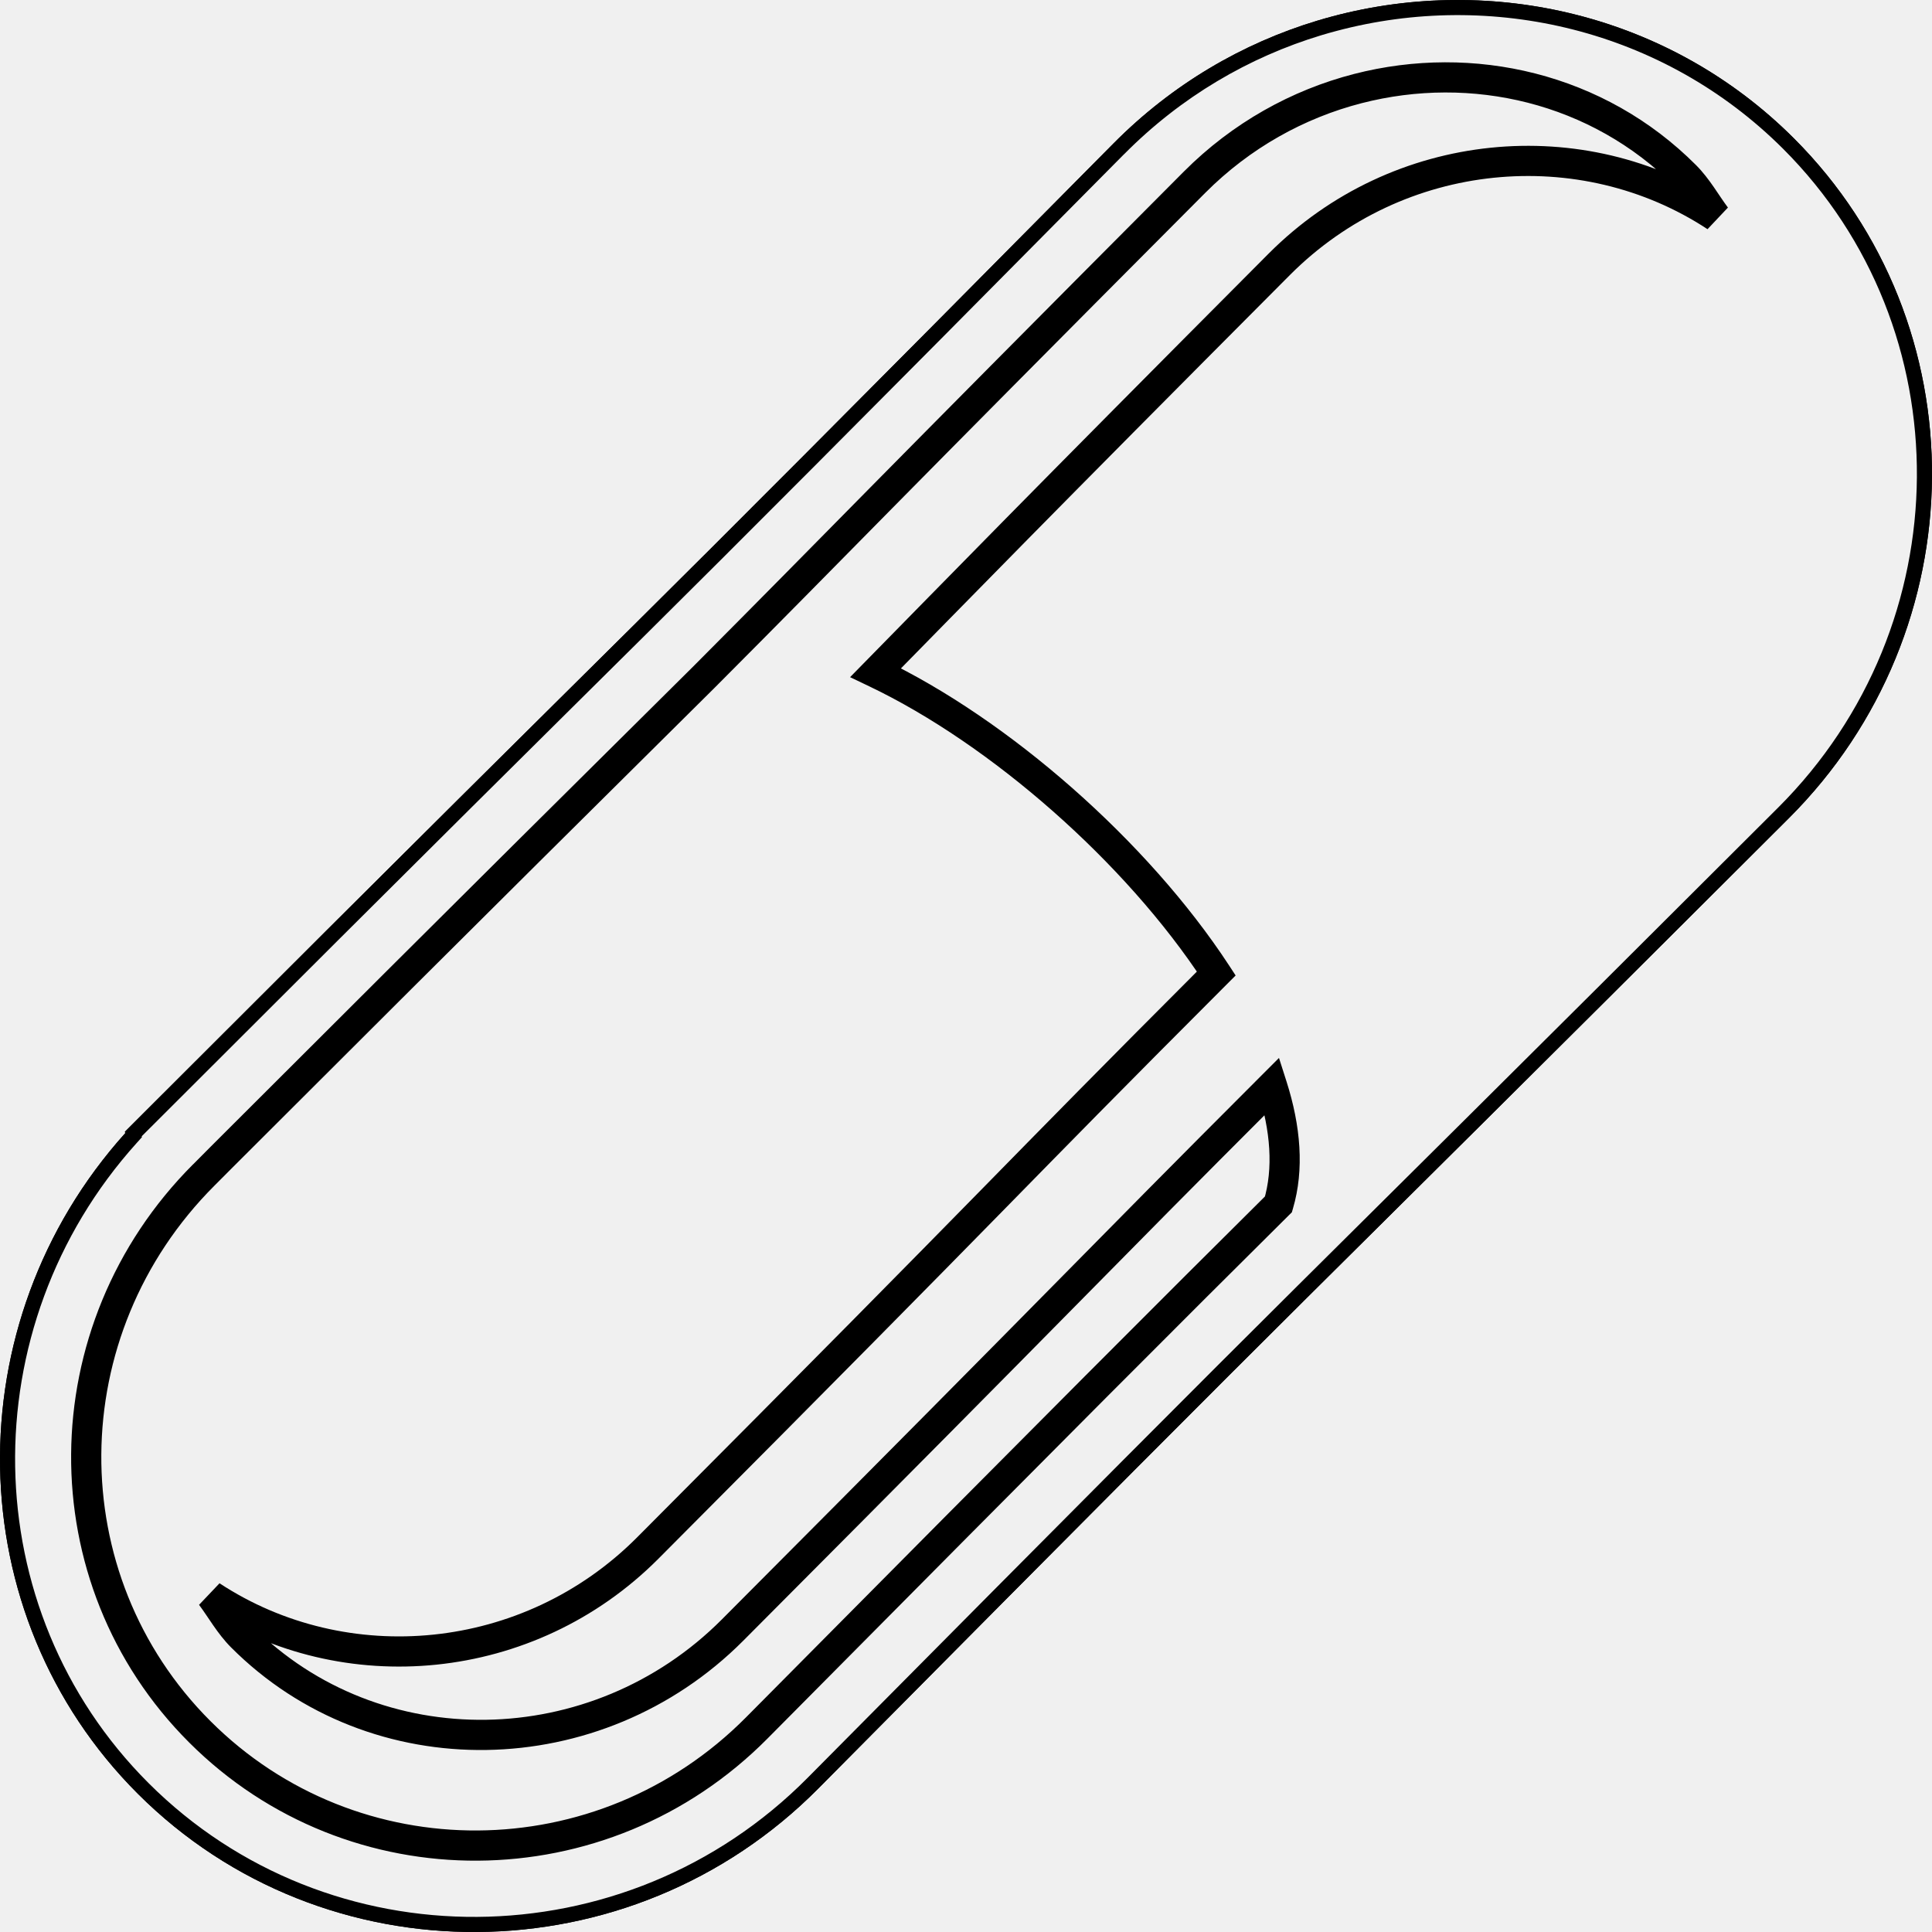
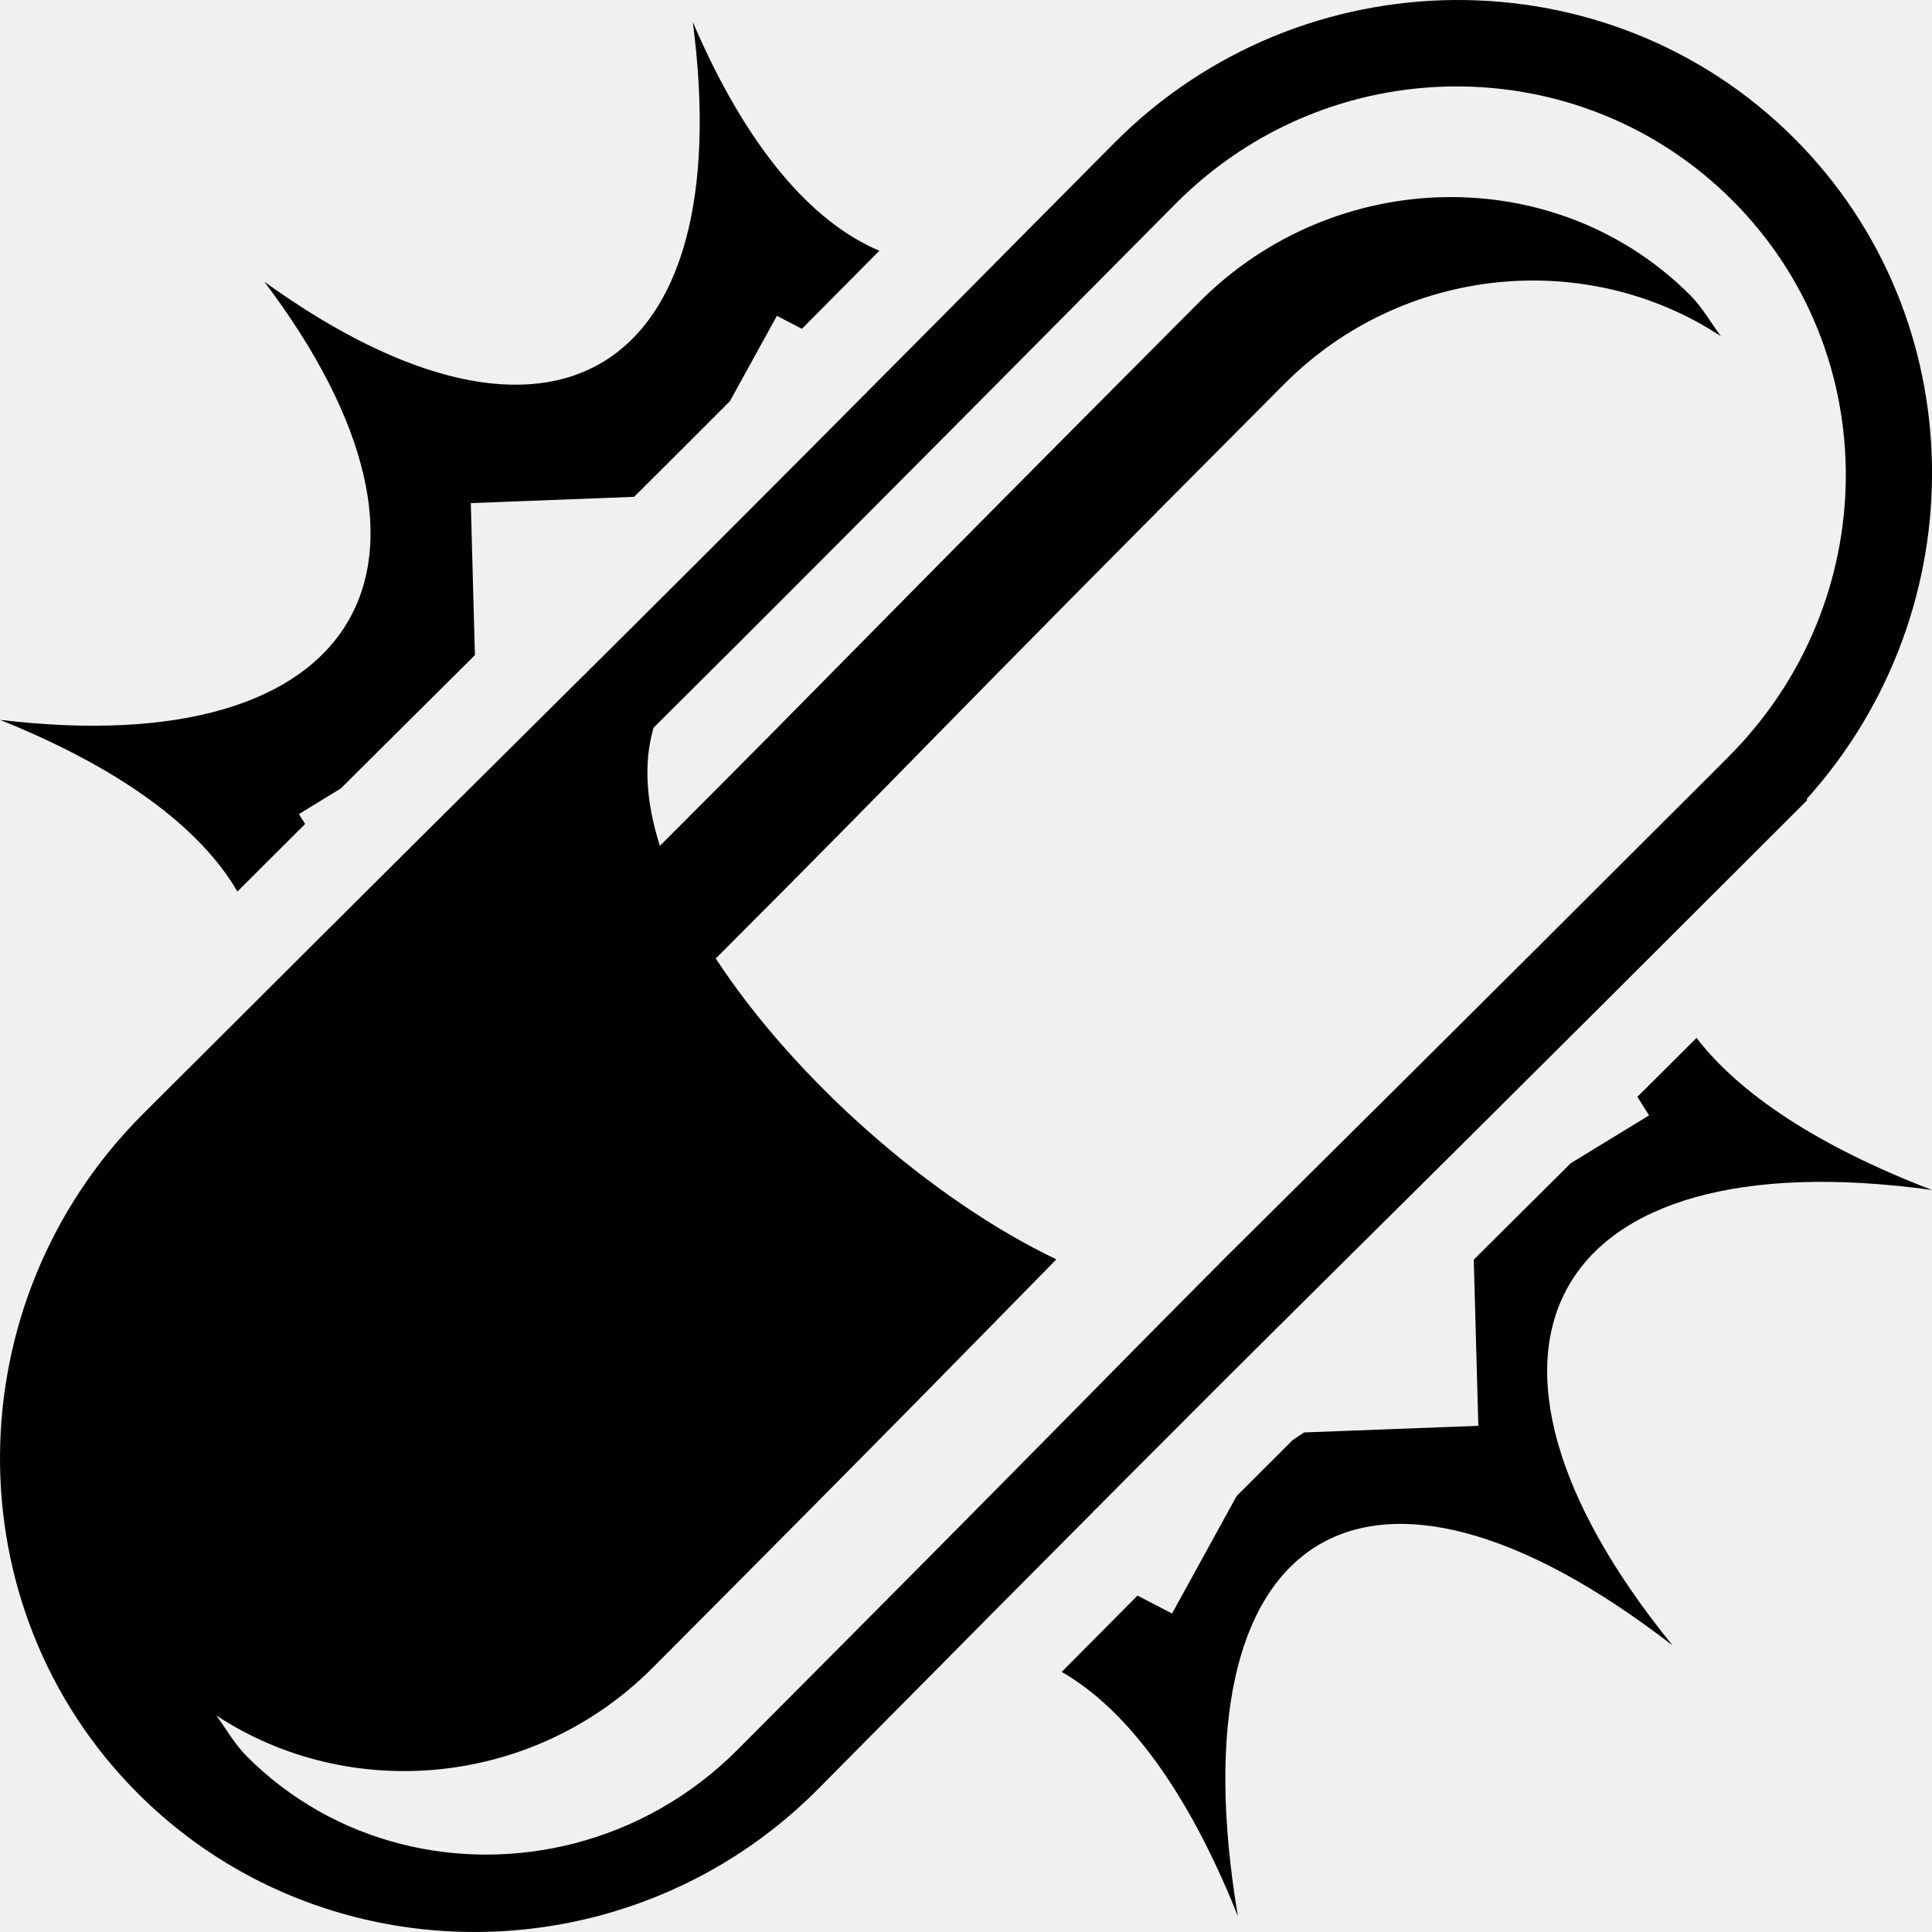
<svg xmlns="http://www.w3.org/2000/svg" width="32" height="32" viewBox="0 0 32 32" fill="none">
-   <mask id="stroke0_459_21" fill="white">
-     <path d="M22.491 1.467C24.383 0.98 26.461 1.453 27.915 2.911C28.112 3.109 28.257 3.368 28.419 3.587C26.209 2.134 23.161 2.4 21.189 4.378C17.101 8.481 15.896 9.723 14.504 11.141C16.556 12.121 18.824 14.106 20.146 16.124C16.55 19.723 16.887 19.462 10.728 25.641C8.757 27.619 5.708 27.885 3.498 26.433C3.66 26.651 3.805 26.91 4.002 27.108C6.218 29.33 9.88 29.261 12.133 27C18.029 21.084 17.941 21.12 21.071 17.99C21.295 18.694 21.348 19.362 21.175 19.948C19.347 21.763 17.792 23.317 12.536 28.619C9.979 31.198 5.844 31.217 3.31 28.684C0.775 26.152 0.805 22.031 3.376 19.461L3.673 19.163C8.314 14.525 9.932 12.931 11.659 11.216C14.008 8.859 14.447 8.374 19.784 3.019C20.559 2.242 21.499 1.722 22.491 1.467Z" />
-     <path d="M22.071 0.271C21.985 0.294 21.899 0.318 21.814 0.344C20.579 0.717 19.415 1.395 18.442 2.377C9.038 11.873 11.992 8.825 2.364 18.45L2.069 18.745L2.075 18.768C-0.752 21.909 -0.697 26.732 2.283 29.71C5.365 32.79 10.438 32.765 13.554 29.623C23.136 19.958 20.169 22.996 29.629 13.552C32.758 10.428 32.794 5.37 29.712 2.291C27.66 0.24 24.723 -0.435 22.071 0.271ZM27.915 2.911C26.461 1.453 24.383 0.98 22.491 1.467C21.499 1.722 20.559 2.242 19.784 3.019C14.447 8.374 14.008 8.859 11.659 11.216C9.932 12.931 8.314 14.525 3.673 19.163L3.376 19.461C0.805 22.031 0.775 26.152 3.31 28.684C5.844 31.217 9.979 31.198 12.536 28.619C17.792 23.317 19.347 21.763 21.175 19.948C21.348 19.362 21.295 18.694 21.071 17.99C17.941 21.12 18.029 21.084 12.133 27C9.88 29.261 6.218 29.33 4.002 27.108C3.805 26.91 3.66 26.651 3.498 26.433C5.708 27.885 8.757 27.619 10.728 25.641C16.887 19.462 16.55 19.723 20.146 16.124C18.824 14.106 16.556 12.121 14.504 11.141C15.896 9.723 17.101 8.481 21.189 4.378C23.161 2.4 26.209 2.134 28.419 3.587C28.257 3.368 28.112 3.109 27.915 2.911Z" />
-     <path d="M22.071 0.271C21.985 0.294 21.899 0.318 21.814 0.344C20.579 0.717 19.415 1.395 18.442 2.377C9.038 11.873 11.992 8.825 2.364 18.45L2.069 18.745L2.075 18.768C-0.752 21.909 -0.697 26.732 2.283 29.71C5.365 32.79 10.438 32.765 13.554 29.623C23.136 19.958 20.169 22.996 29.629 13.552C32.758 10.428 32.794 5.37 29.712 2.291C27.66 0.24 24.723 -0.435 22.071 0.271Z" />
-   </mask>
-   <path d="M22.071 0.271L22.135 0.513L22.135 0.513L22.071 0.271ZM21.814 0.344L21.887 0.583L21.887 0.583L21.814 0.344ZM18.442 2.377L18.619 2.553L18.62 2.553L18.442 2.377ZM2.364 18.45L2.541 18.627L2.541 18.627L2.364 18.45ZM2.069 18.745L1.892 18.568L1.791 18.669L1.827 18.808L2.069 18.745ZM2.075 18.768L2.261 18.935L2.351 18.835L2.317 18.705L2.075 18.768ZM2.283 29.71L2.106 29.887L2.106 29.887L2.283 29.71ZM13.554 29.623L13.376 29.447L13.376 29.447L13.554 29.623ZM29.629 13.552L29.453 13.375L29.453 13.375L29.629 13.552ZM29.712 2.291L29.536 2.467V2.467L29.712 2.291ZM22.491 1.467L22.553 1.709L22.553 1.709L22.491 1.467ZM27.915 2.911L27.738 3.088L27.738 3.088L27.915 2.911ZM28.419 3.587L28.282 3.796L28.62 3.438L28.419 3.587ZM21.189 4.378L21.012 4.201L21.012 4.201L21.189 4.378ZM14.504 11.141L14.325 10.966L14.08 11.216L14.396 11.367L14.504 11.141ZM20.146 16.124L20.322 16.301L20.466 16.157L20.355 15.987L20.146 16.124ZM10.728 25.641L10.905 25.818L10.905 25.818L10.728 25.641ZM3.498 26.433L3.636 26.224L3.297 26.581L3.498 26.433ZM4.002 27.108L3.825 27.284L3.825 27.284L4.002 27.108ZM12.133 27L11.956 26.823L11.956 26.823L12.133 27ZM21.071 17.99L21.309 17.914L21.184 17.523L20.894 17.813L21.071 17.99ZM21.175 19.948L21.351 20.125L21.397 20.08L21.415 20.018L21.175 19.948ZM12.536 28.619L12.358 28.443L12.358 28.443L12.536 28.619ZM3.31 28.684L3.486 28.507L3.486 28.507L3.31 28.684ZM3.376 19.461L3.552 19.638L3.553 19.637L3.376 19.461ZM3.673 19.163L3.496 18.986L3.496 18.986L3.673 19.163ZM11.659 11.216L11.835 11.393L11.836 11.392L11.659 11.216ZM19.784 3.019L19.961 3.196L19.961 3.196L19.784 3.019ZM22.071 0.271L22.006 0.029C21.918 0.053 21.83 0.078 21.742 0.104L21.814 0.344L21.887 0.583C21.969 0.558 22.052 0.535 22.135 0.513L22.071 0.271ZM21.814 0.344L21.742 0.104C20.468 0.489 19.267 1.189 18.264 2.202L18.442 2.377L18.62 2.553C19.562 1.601 20.69 0.945 21.887 0.583L21.814 0.344ZM18.442 2.377L18.264 2.202C8.861 11.697 11.818 8.645 2.187 18.273L2.364 18.45L2.541 18.627C12.166 9.005 9.216 12.049 18.619 2.553L18.442 2.377ZM2.364 18.45L2.187 18.273L1.892 18.568L2.069 18.745L2.245 18.922L2.541 18.627L2.364 18.45ZM2.069 18.745L1.827 18.808L1.833 18.831L2.075 18.768L2.317 18.705L2.311 18.682L2.069 18.745ZM2.075 18.768L1.889 18.601C-1.024 21.837 -0.971 26.811 2.106 29.887L2.283 29.71L2.46 29.533C-0.423 26.652 -0.481 21.981 2.261 18.935L2.075 18.768ZM2.283 29.71L2.106 29.887C5.288 33.066 10.52 33.038 13.731 29.799L13.554 29.623L13.376 29.447C10.357 32.492 5.442 32.514 2.46 29.533L2.283 29.71ZM13.554 29.623L13.731 29.799C23.313 20.134 20.344 23.174 29.806 13.729L29.629 13.552L29.453 13.375C19.994 22.817 22.959 19.782 13.376 29.447L13.554 29.623ZM29.629 13.552L29.806 13.729C33.03 10.51 33.071 5.293 29.889 2.114L29.712 2.291L29.536 2.467C32.517 5.447 32.486 10.347 29.453 13.375L29.629 13.552ZM29.712 2.291L29.889 2.114C27.77 -0.004 24.74 -0.699 22.006 0.029L22.071 0.271L22.135 0.513C24.706 -0.172 27.55 0.483 29.536 2.467L29.712 2.291ZM22.491 1.467L22.553 1.709C24.366 1.242 26.351 1.696 27.738 3.088L27.915 2.911L28.092 2.735C26.571 1.209 24.4 0.717 22.428 1.225L22.491 1.467ZM27.915 2.911L27.738 3.088C27.821 3.171 27.896 3.271 27.975 3.384C28.048 3.489 28.135 3.623 28.218 3.735L28.419 3.587L28.62 3.438C28.541 3.332 28.474 3.227 28.386 3.099C28.302 2.978 28.206 2.849 28.092 2.735L27.915 2.911ZM28.419 3.587L28.556 3.378C26.248 1.86 23.067 2.139 21.012 4.201L21.189 4.378L21.366 4.554C23.254 2.66 26.171 2.408 28.282 3.796L28.419 3.587ZM21.189 4.378L21.012 4.201C16.923 8.305 15.718 9.548 14.325 10.966L14.504 11.141L14.682 11.316C16.075 9.898 17.278 8.656 21.366 4.554L21.189 4.378ZM14.504 11.141L14.396 11.367C16.406 12.326 18.639 14.28 19.936 16.261L20.146 16.124L20.355 15.987C19.009 13.932 16.707 11.916 14.611 10.916L14.504 11.141ZM20.146 16.124L19.969 15.947C18.17 17.748 17.354 18.583 16.219 19.74C15.085 20.896 13.63 22.375 10.551 25.465L10.728 25.641L10.905 25.818C13.985 22.727 15.441 21.247 16.576 20.09C17.711 18.933 18.525 18.099 20.322 16.301L20.146 16.124ZM10.728 25.641L10.551 25.465C8.663 27.359 5.746 27.611 3.636 26.224L3.498 26.433L3.361 26.641C5.669 28.159 8.85 27.88 10.905 25.818L10.728 25.641ZM3.498 26.433L3.297 26.581C3.376 26.687 3.443 26.793 3.532 26.921C3.615 27.041 3.711 27.169 3.825 27.284L4.002 27.108L4.18 26.931C4.097 26.848 4.021 26.748 3.942 26.635C3.869 26.529 3.782 26.396 3.699 26.284L3.498 26.433ZM4.002 27.108L3.825 27.284C6.144 29.61 9.964 29.53 12.31 27.176L12.133 27L11.956 26.823C9.796 28.991 6.293 29.051 4.179 26.931L4.002 27.108ZM12.133 27L12.31 27.176C18.212 21.254 18.114 21.3 21.248 18.167L21.071 17.99L20.894 17.813C17.768 20.94 17.845 20.914 11.956 26.823L12.133 27ZM21.071 17.99L20.833 18.066C21.047 18.739 21.09 19.354 20.935 19.877L21.175 19.948L21.415 20.018C21.606 19.37 21.543 18.648 21.309 17.914L21.071 17.99ZM21.175 19.948L20.999 19.77C19.17 21.586 17.615 23.141 12.358 28.443L12.536 28.619L12.713 28.795C17.97 23.493 19.523 21.94 21.351 20.125L21.175 19.948ZM12.536 28.619L12.358 28.443C9.898 30.925 5.921 30.941 3.486 28.507L3.31 28.684L3.133 28.861C5.767 31.493 10.061 31.471 12.713 28.795L12.536 28.619ZM3.31 28.684L3.486 28.507C1.052 26.075 1.077 22.113 3.552 19.638L3.376 19.461L3.199 19.284C0.533 21.95 0.498 26.229 3.133 28.861L3.31 28.684ZM3.376 19.461L3.553 19.637L3.85 19.339L3.673 19.163L3.496 18.986L3.199 19.285L3.376 19.461ZM3.673 19.163L3.849 19.34C8.49 14.702 10.108 13.109 11.835 11.393L11.659 11.216L11.482 11.039C9.756 12.753 8.138 14.348 3.496 18.986L3.673 19.163ZM11.659 11.216L11.836 11.392C13.011 10.213 13.709 9.502 14.779 8.417C15.849 7.333 17.293 5.873 19.961 3.196L19.784 3.019L19.607 2.843C16.939 5.521 15.494 6.981 14.423 8.066C13.352 9.152 12.655 9.861 11.481 11.04L11.659 11.216ZM19.784 3.019L19.961 3.196C20.703 2.451 21.604 1.953 22.553 1.709L22.491 1.467L22.428 1.225C21.395 1.491 20.414 2.033 19.607 2.843L19.784 3.019Z" fill="black" mask="url(#stroke0_459_21)" />
+   <path d="M9.93 31.729C10.015 31.706 10.101 31.682 10.186 31.656C11.421 31.283 12.586 30.605 13.559 29.623C22.962 20.127 20.008 23.175 29.636 13.55L29.932 13.255L29.926 13.232C32.753 10.091 32.698 5.268 29.717 2.29C26.636 -0.79 21.562 -0.765 18.447 2.377C8.864 12.042 11.832 9.004 2.371 18.448C-0.758 21.572 -0.794 26.63 2.288 29.709C4.341 31.76 7.278 32.435 9.93 31.729ZM9.51 30.533C7.617 31.02 5.54 30.547 4.086 29.089C3.888 28.891 3.743 28.632 3.582 28.413C5.791 29.866 8.84 29.6 10.811 27.622C14.9 23.519 16.104 22.277 17.497 20.859C15.444 19.879 13.177 17.894 11.855 15.876C15.451 12.277 15.114 12.539 21.273 6.359C23.244 4.381 26.293 4.115 28.502 5.568C28.34 5.349 28.195 5.09 27.998 4.892C25.782 2.67 22.12 2.739 19.867 5C13.972 10.916 14.059 10.88 10.93 14.01C10.705 13.306 10.653 12.638 10.825 12.053C12.654 10.237 14.208 8.683 19.465 3.381C22.021 0.802 26.156 0.783 28.691 3.316C31.225 5.848 31.196 9.969 28.625 12.539L28.328 12.837C23.686 17.475 22.068 19.069 20.342 20.784C17.993 23.141 17.553 23.626 12.216 28.981C11.442 29.758 10.501 30.278 9.51 30.533Z" fill="black" />
+   <path d="M28.1 17.191C28.808 18.115 30.113 18.986 32 19.71C25.621 18.83 23.727 22.365 27.703 27.253C22.58 23.297 19.436 25.372 20.503 31.737C19.67 29.647 18.654 28.305 17.585 27.692C18.043 27.231 18.459 26.811 18.841 26.428L19.413 26.725L20.482 24.78C20.819 24.443 21.125 24.137 21.411 23.852C21.473 23.809 21.537 23.769 21.598 23.726L24.486 23.616L24.41 20.864C24.875 20.403 25.396 19.884 26.016 19.267L27.314 18.474L27.12 18.167C27.425 17.863 27.751 17.539 28.1 17.191ZM11.475 0.365C12.359 2.43 13.439 3.68 14.565 4.153C14.096 4.626 13.671 5.055 13.282 5.446L12.868 5.231L12.09 6.644C11.479 7.257 10.968 7.766 10.503 8.229L7.798 8.333L7.866 10.851C7.255 11.457 6.548 12.161 5.645 13.059L4.951 13.484L5.054 13.647C4.707 13.992 4.335 14.364 3.932 14.767C3.328 13.722 2.014 12.732 0 11.923C6.008 12.641 7.886 9.305 4.378 4.666C9.152 8.105 12.234 6.182 11.475 0.365Z" fill="black" />
</svg>
